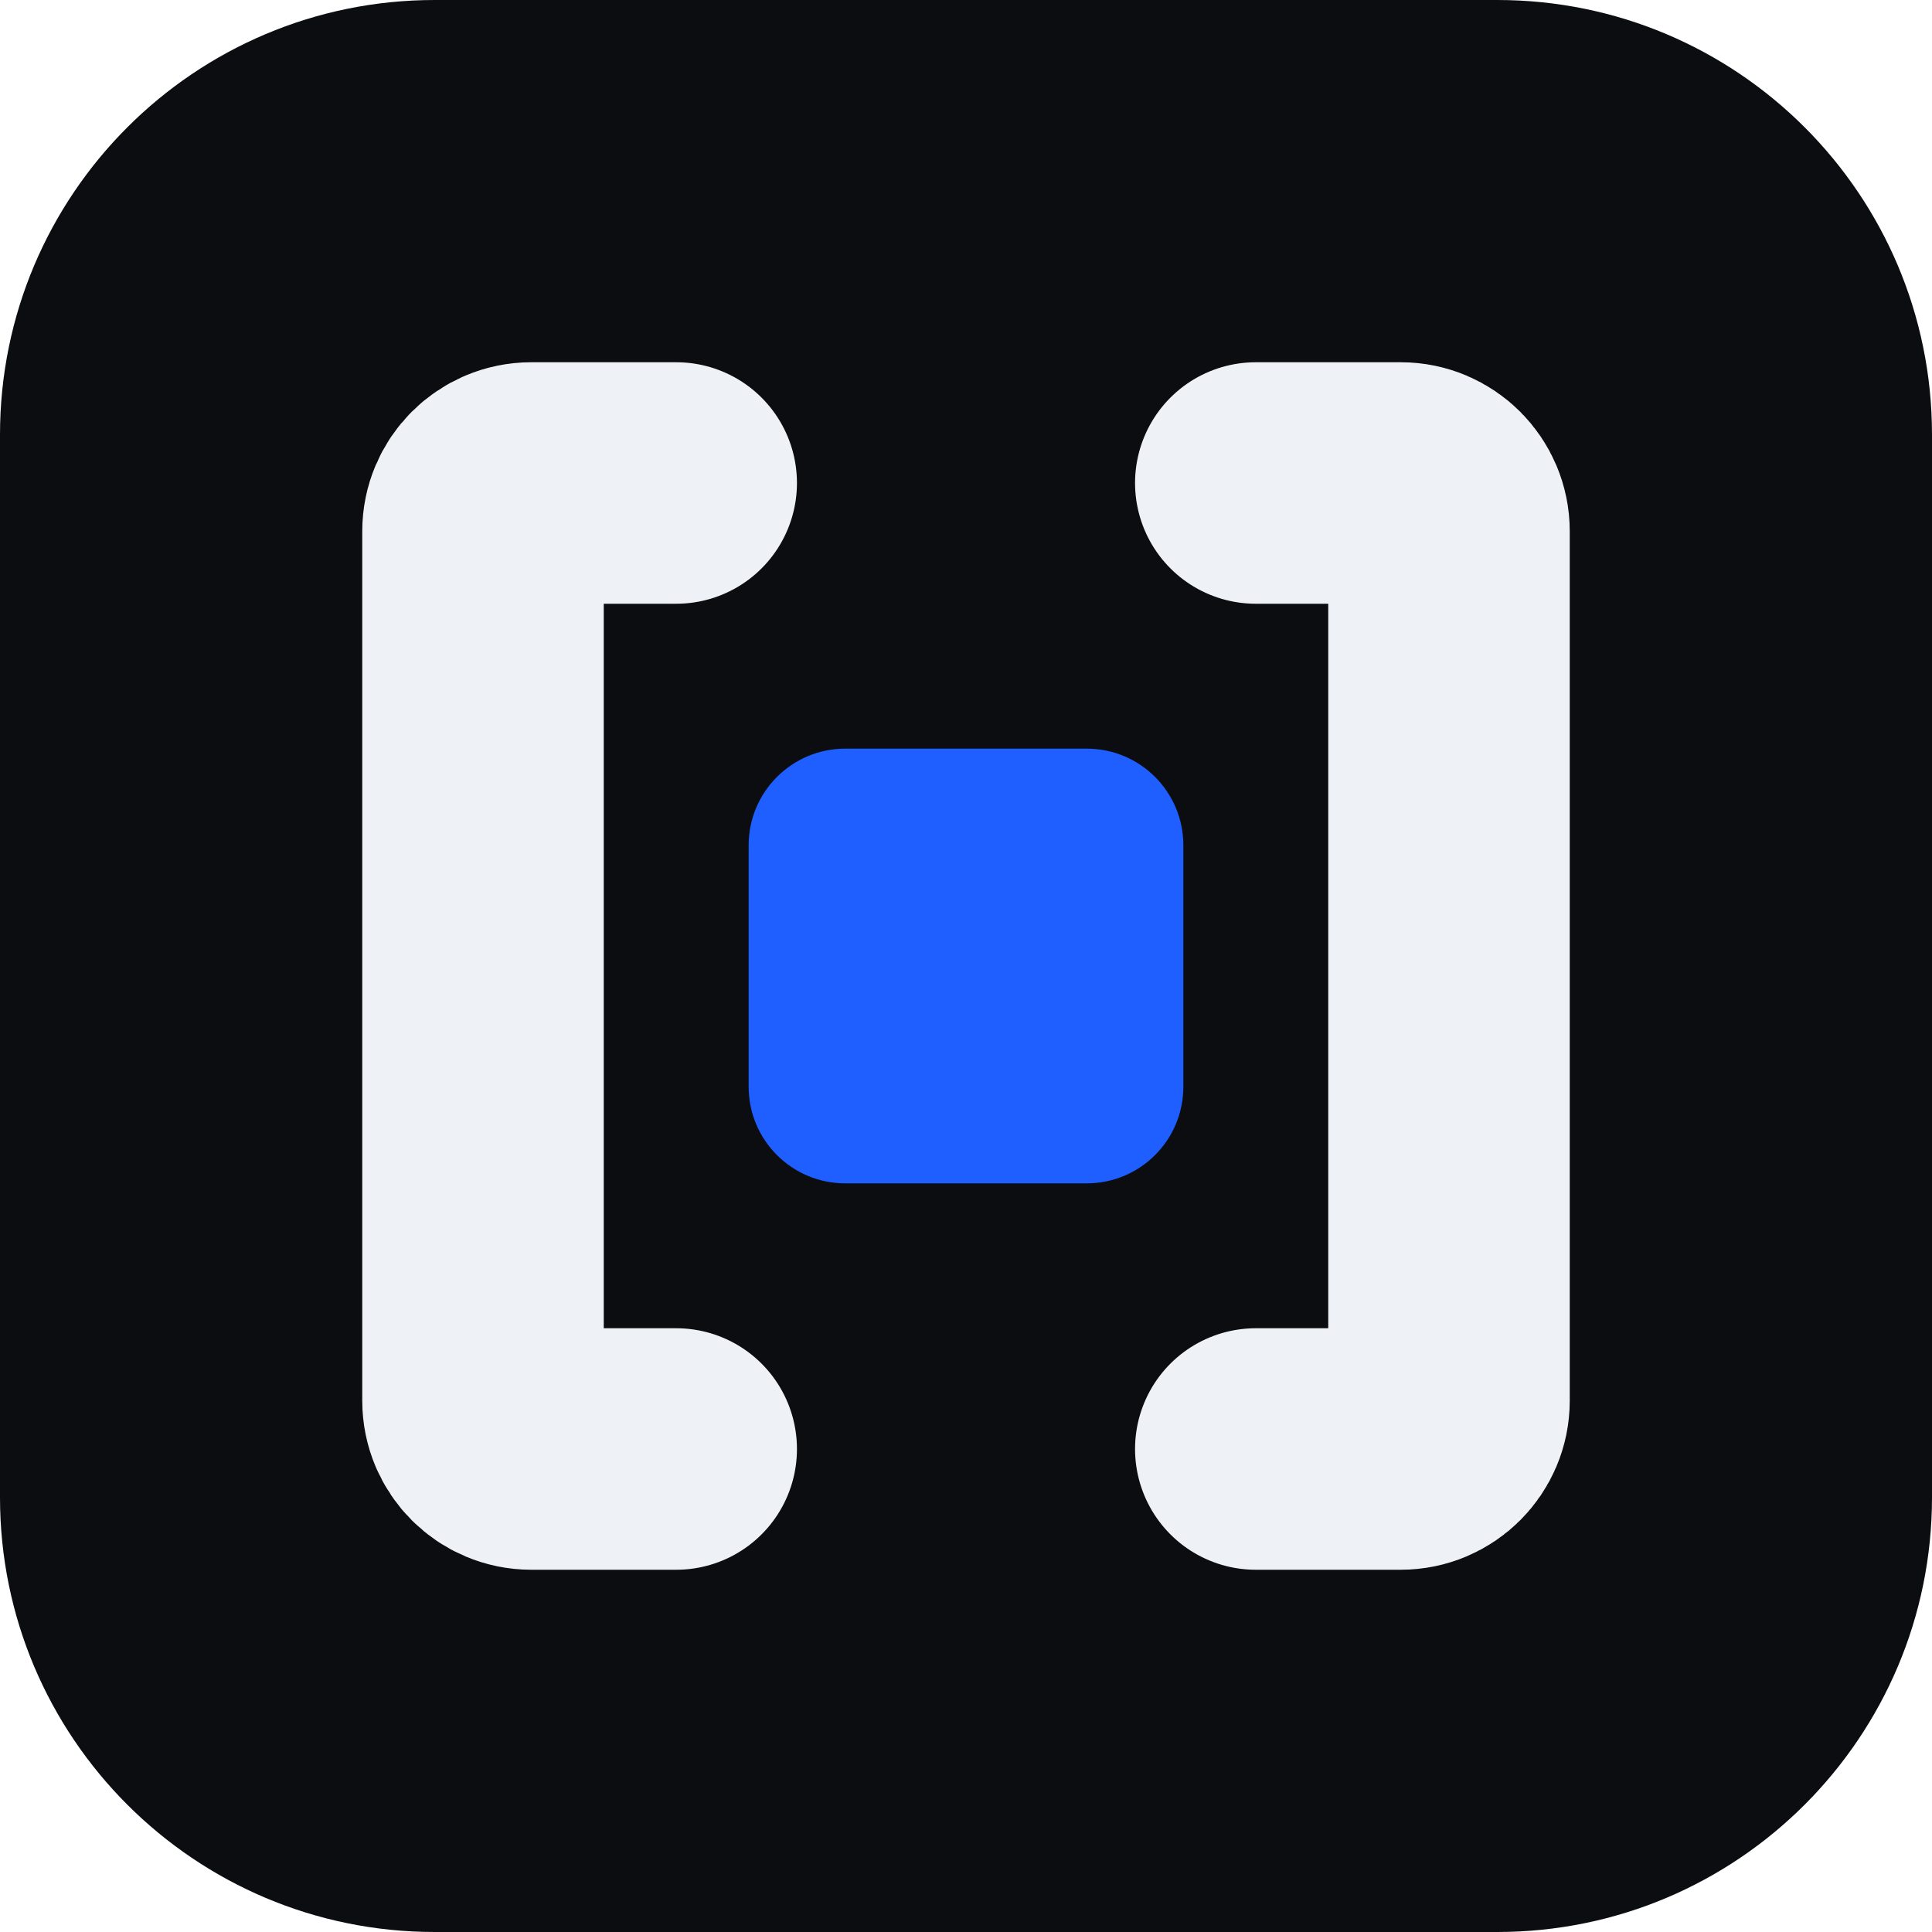
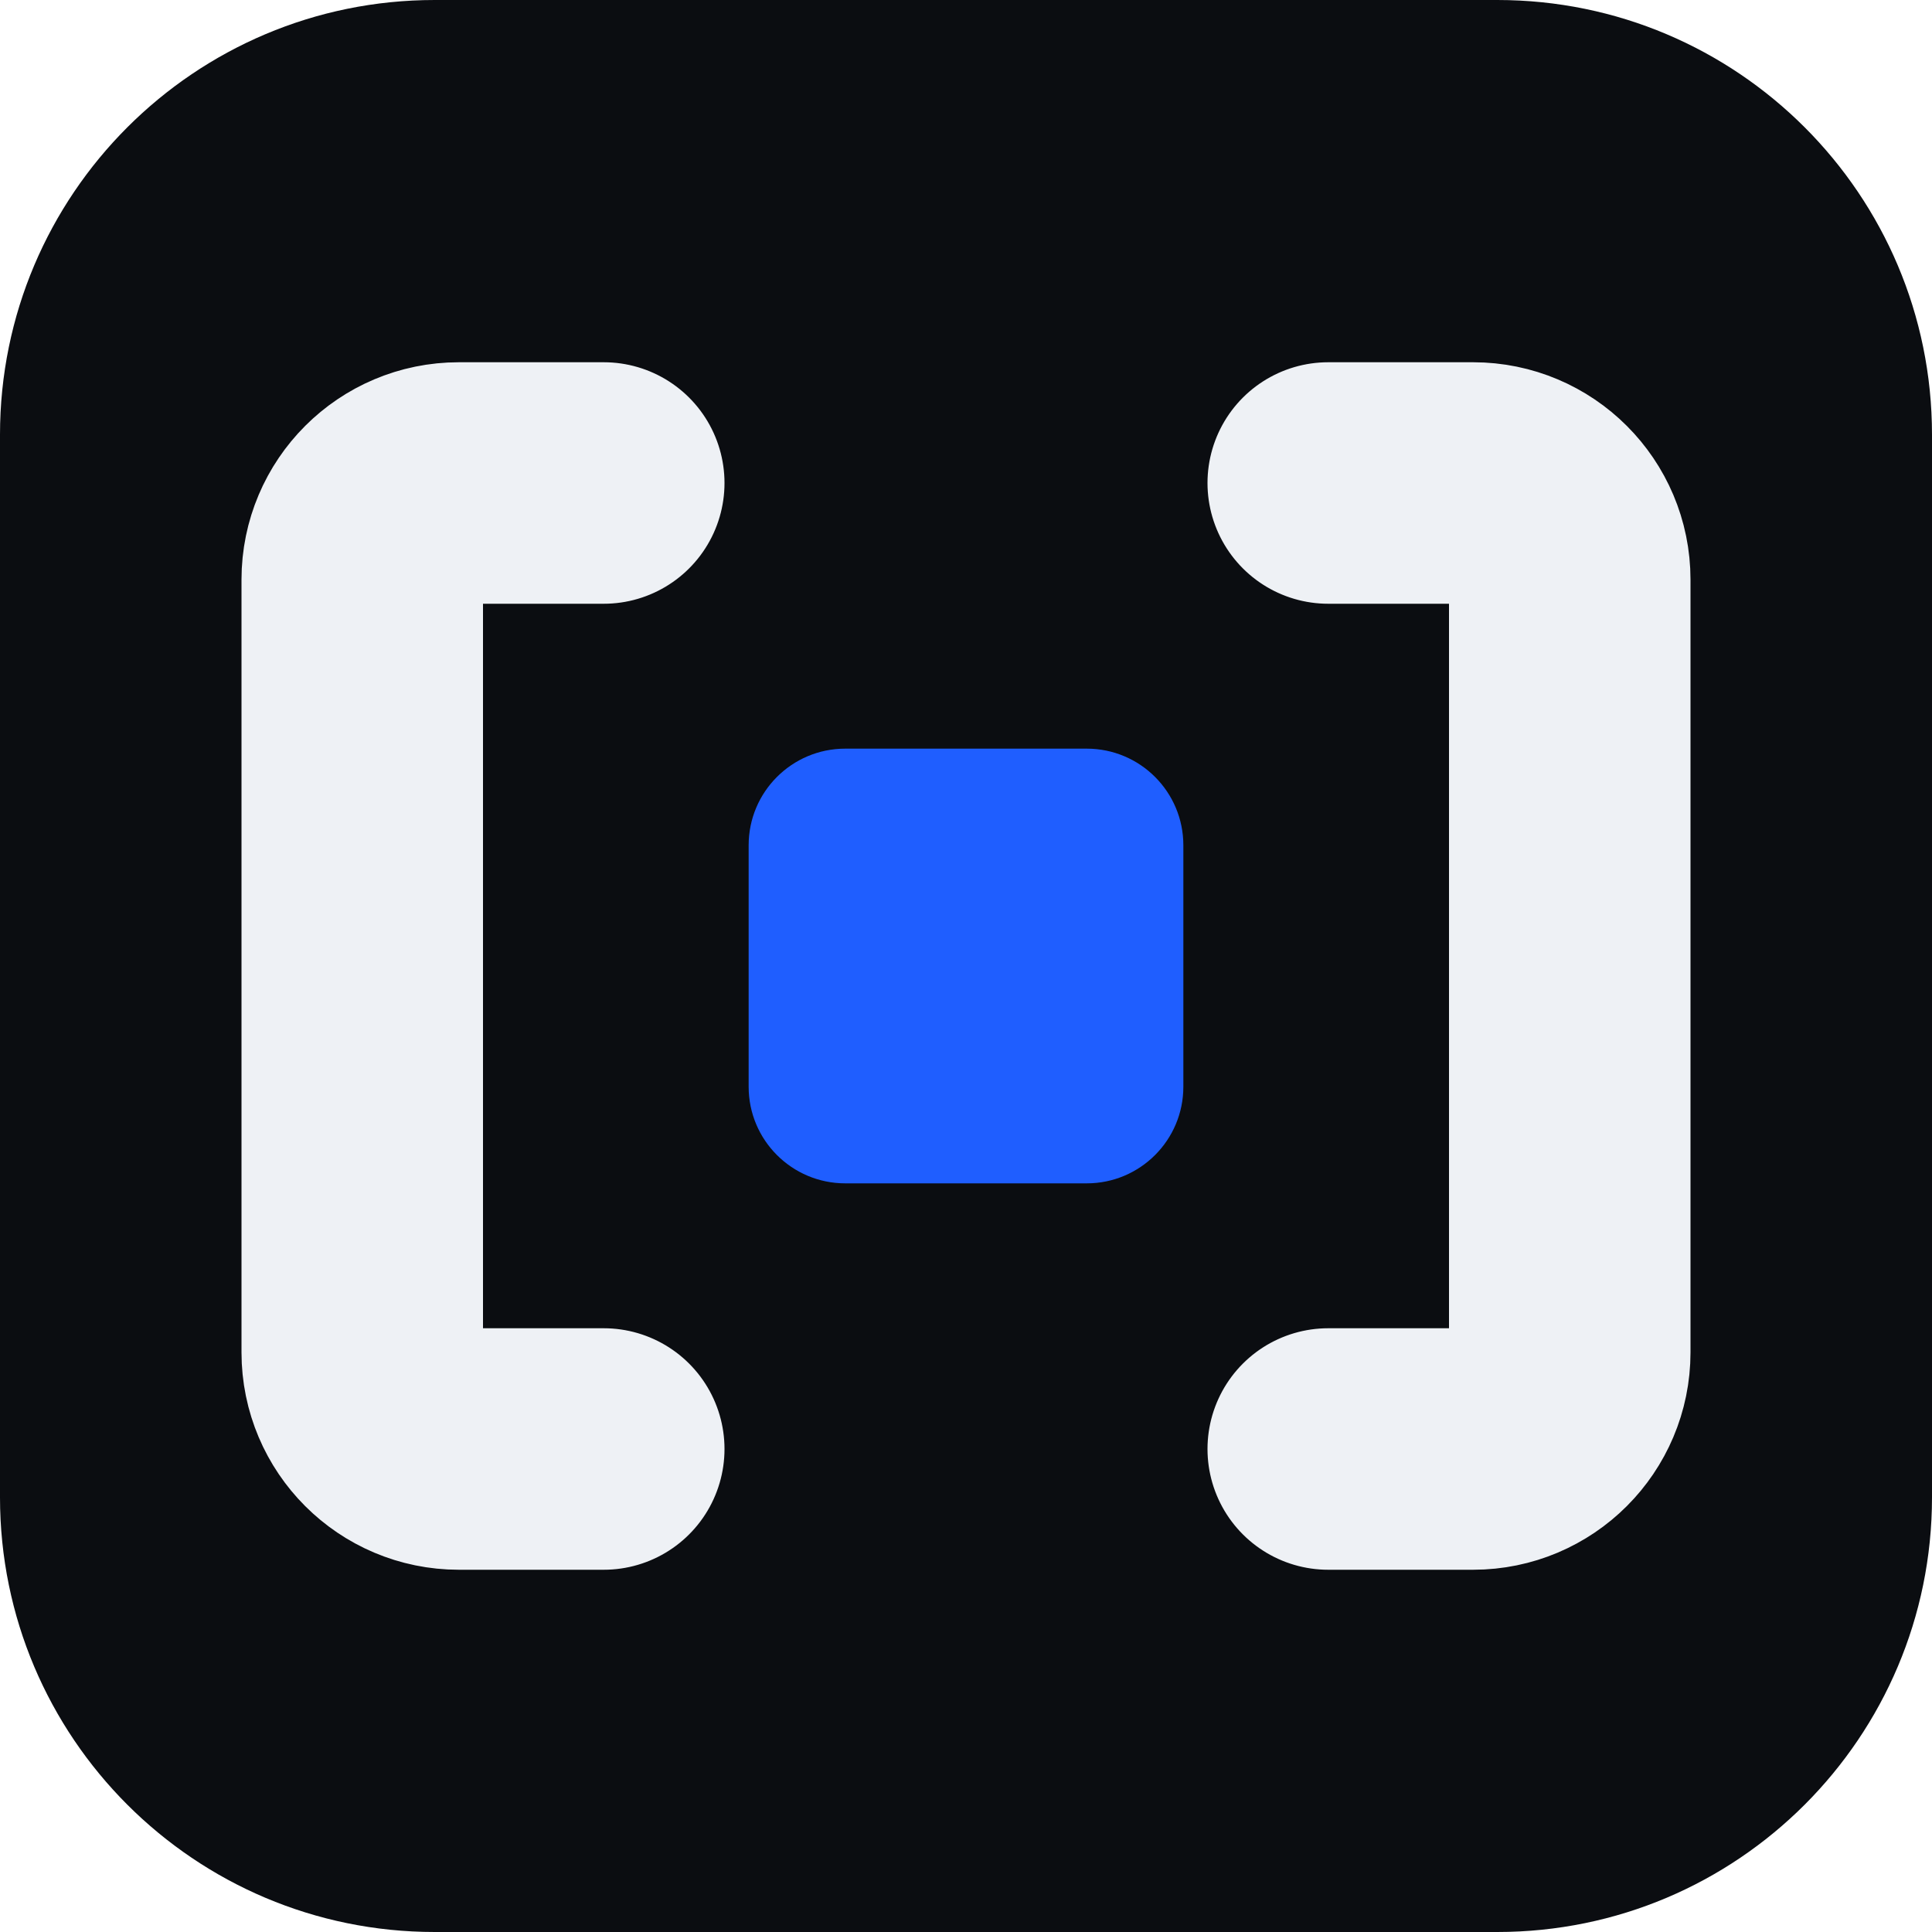
<svg xmlns="http://www.w3.org/2000/svg" viewBox="0 0 160 160">
  <rect width="160" height="160" rx="36" fill="#0B0D11" />
-   <path d="M56 40H44A4 4 0 0 0 40 44V116A4 4 0 0 0 44 120H56M104 40H116A4 4 0 0 1 120 44V116A4 4 0 0 1 116 120H104" fill="none" stroke="#EEF1F5" stroke-width="20" stroke-linecap="round" stroke-linejoin="round" />
+   <path d="M50 40H38A8 8 0 0 0 30 48V112A8 8 0 0 0 38 120H50M110 40H122A8 8 0 0 1 130 48V112A8 8 0 0 1 122 120H110" fill="none" stroke="#EEF1F5" stroke-width="20" stroke-linecap="round" stroke-linejoin="round" />
  <rect x="62" y="62" width="36" height="36" rx="8" fill="#1F5EFF" />
</svg>
